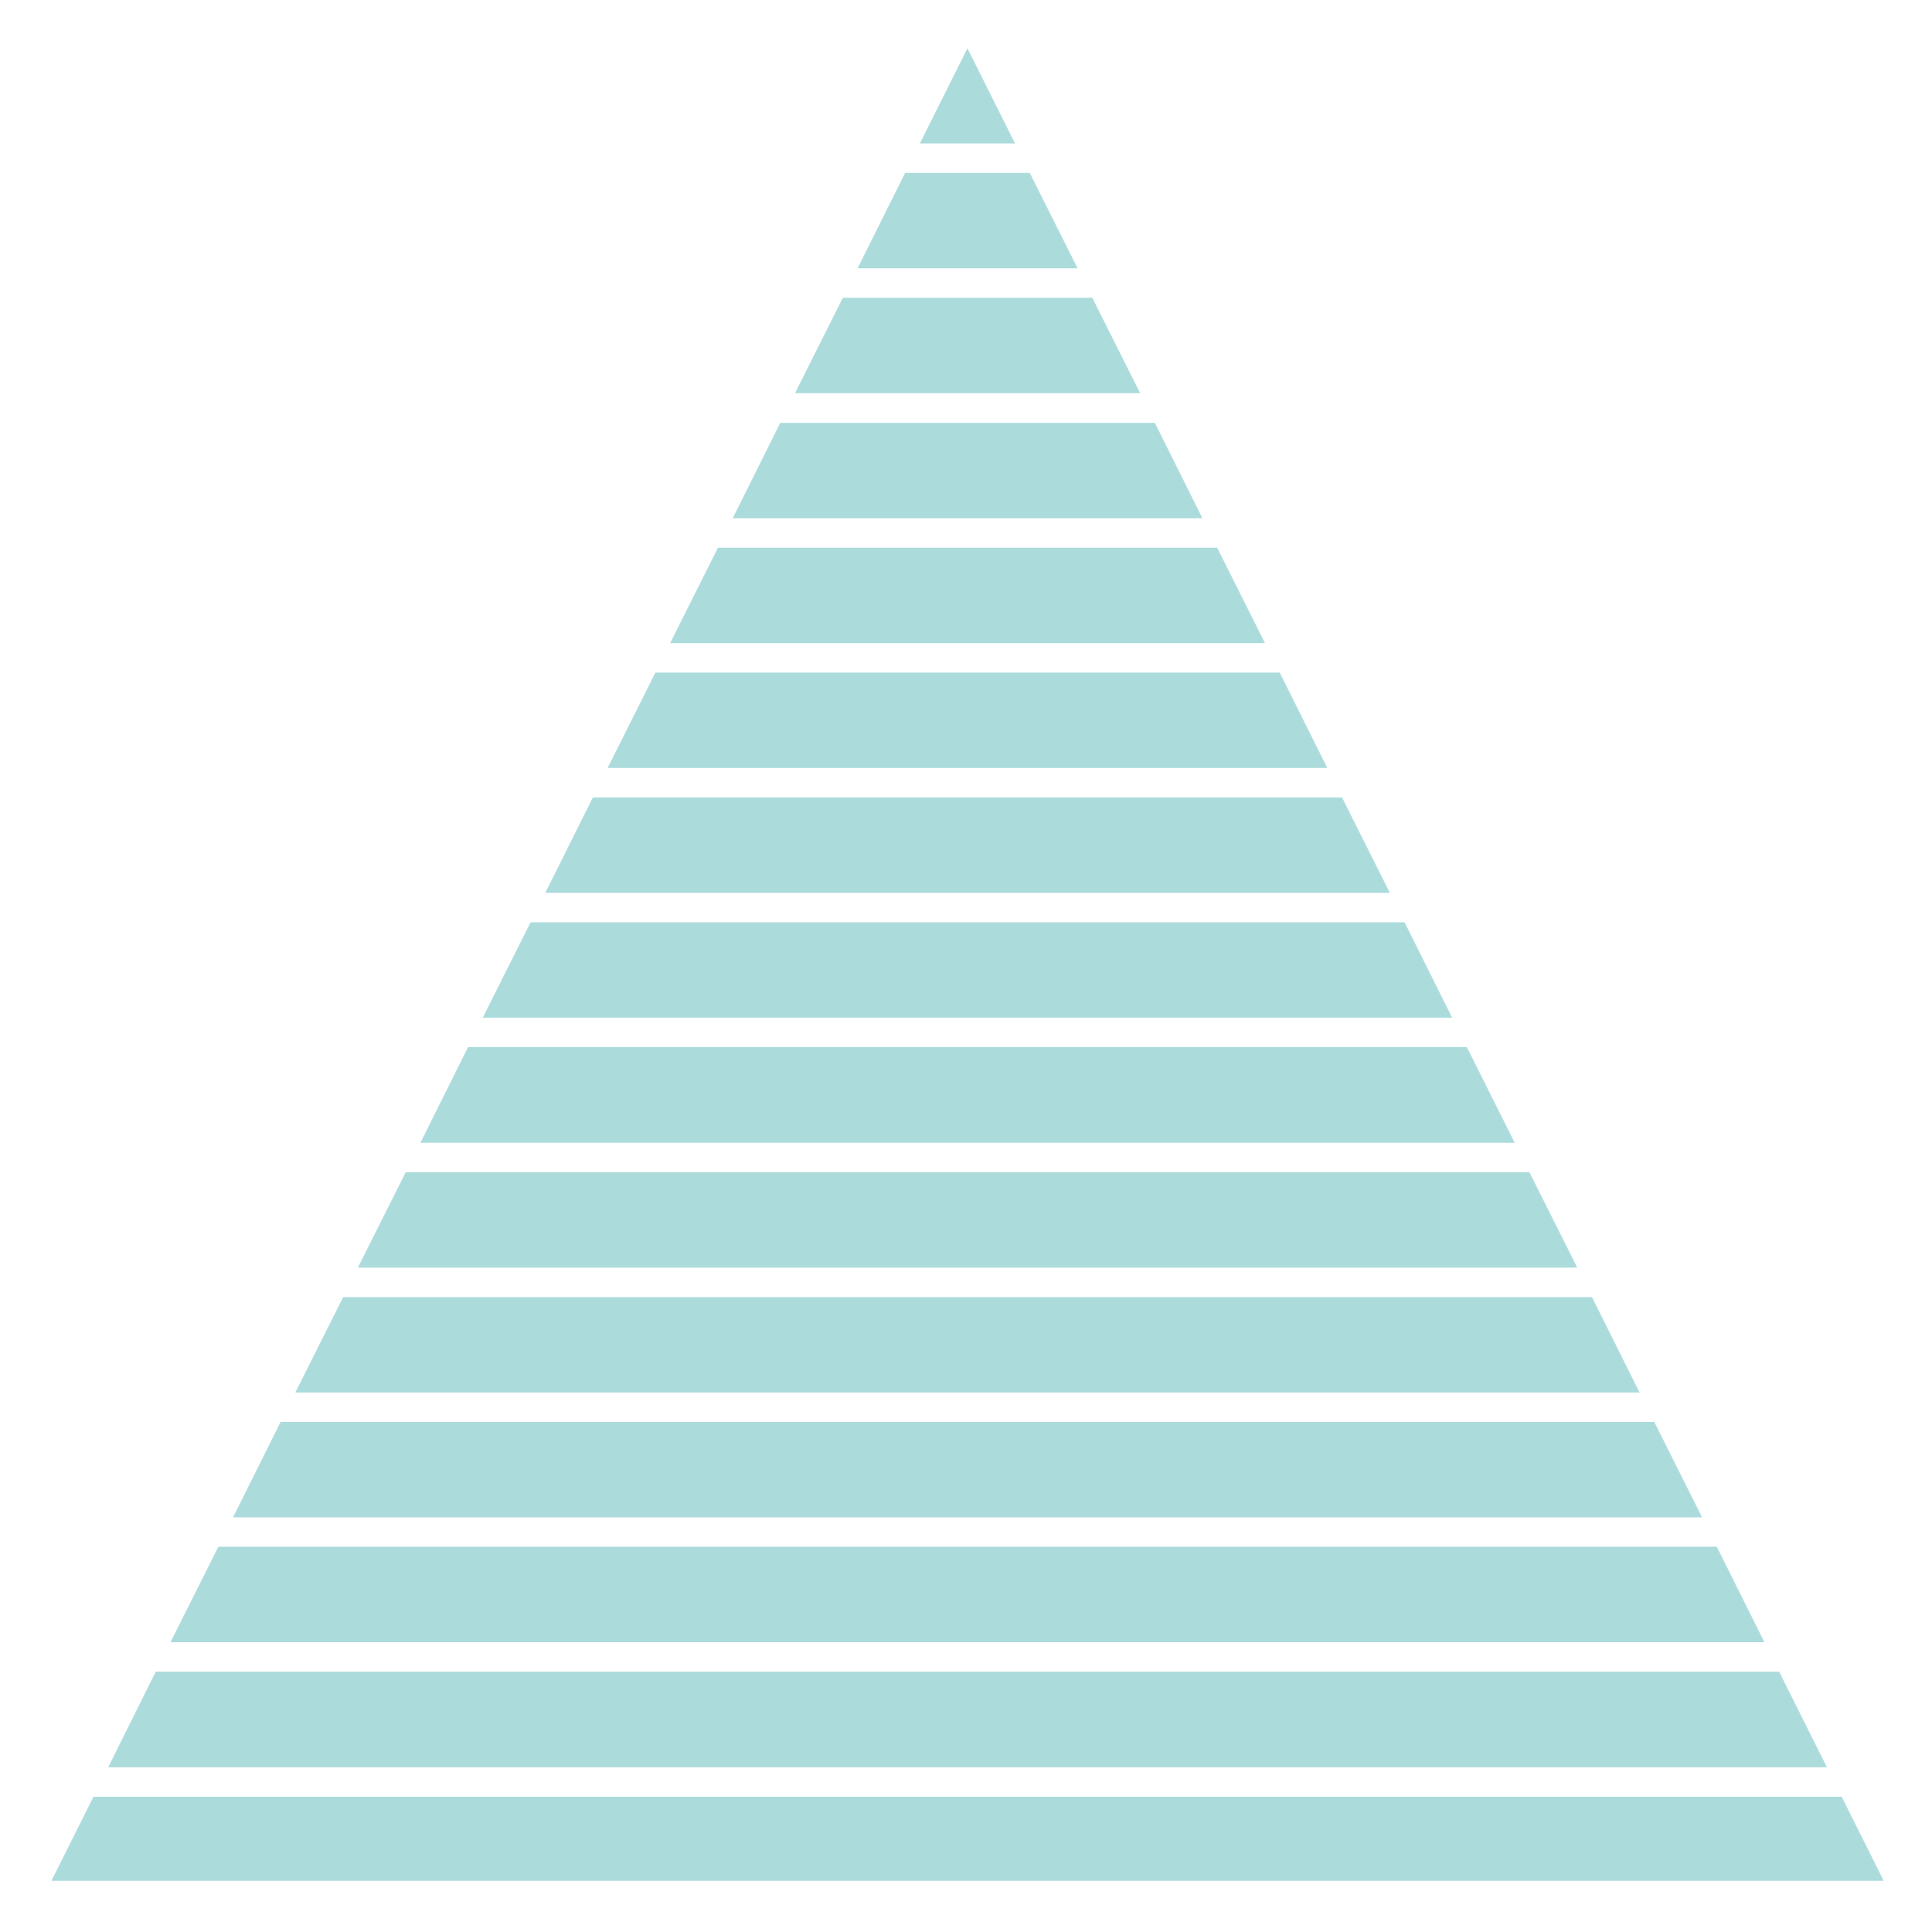
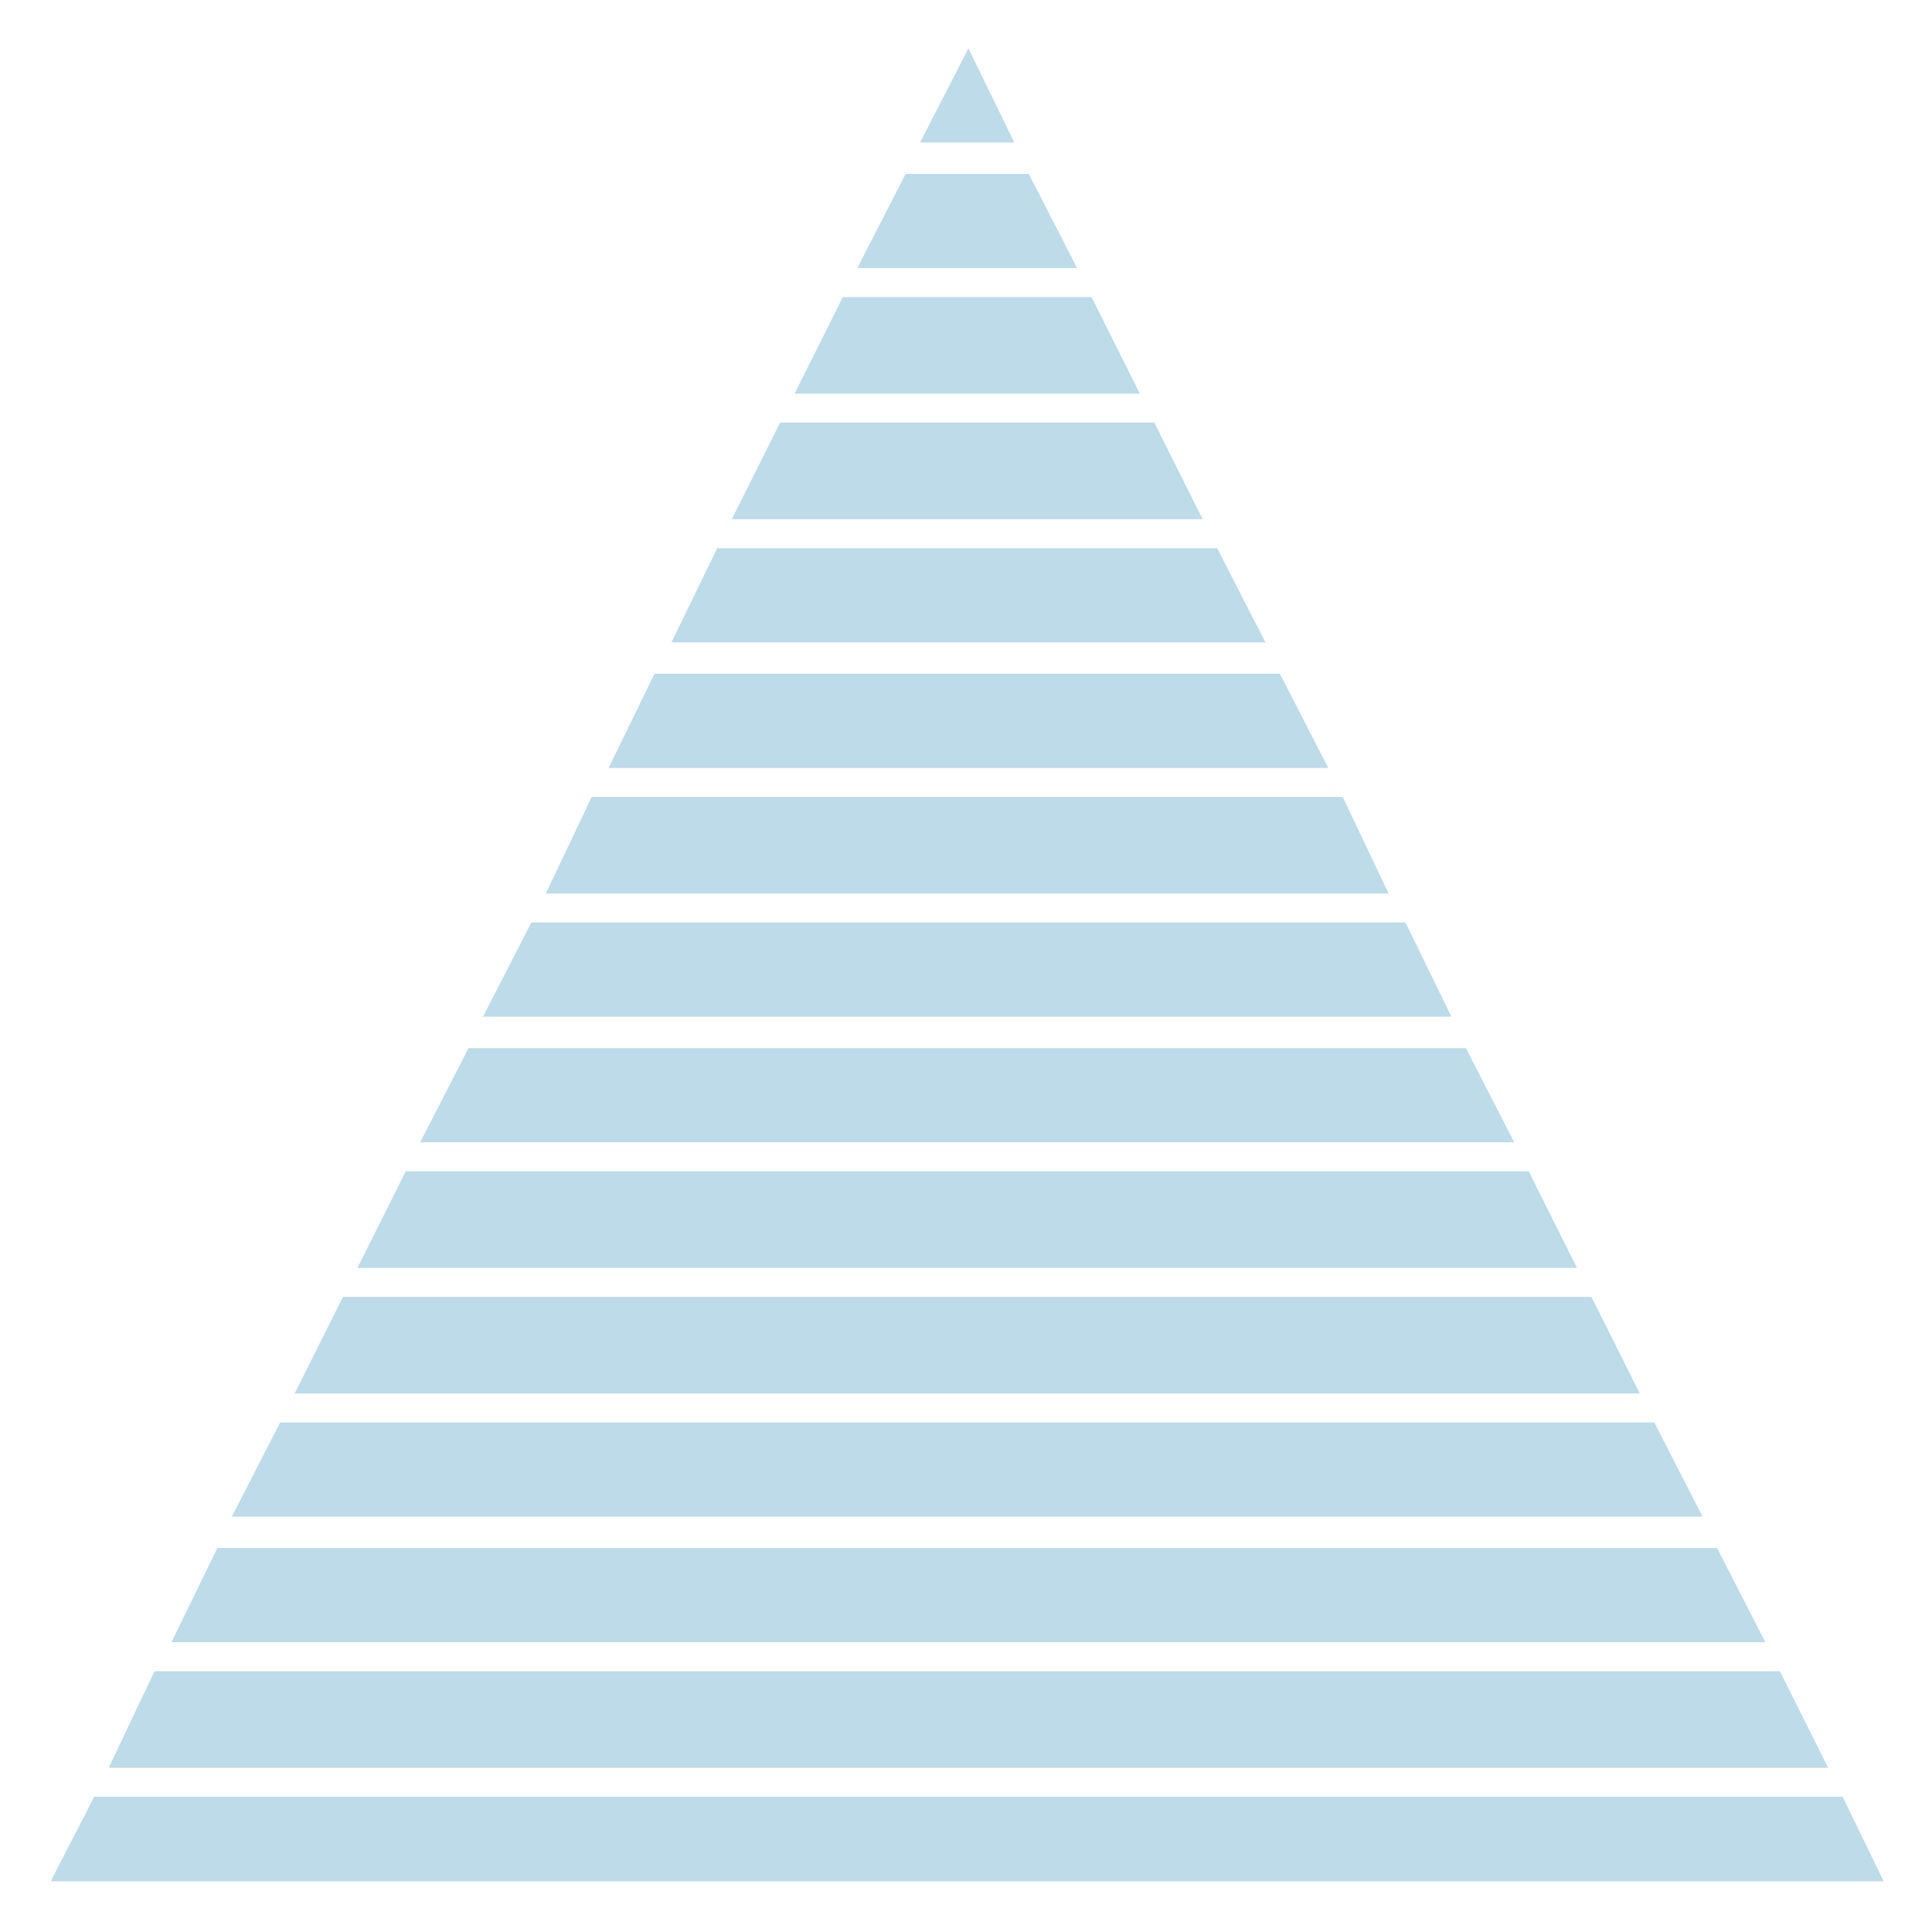
<svg xmlns="http://www.w3.org/2000/svg" version="1.1" id="圖層_1" x="0px" y="0px" viewBox="0 0 80 80" style="enable-background:new 0 0 80 80;" xml:space="preserve">
  <style type="text/css">
- 	.st0{fill:#ACDBDC;}
+ 	.st0{fill:#BDDBE8;}
</style>
  <g>
-     <polygon class="st0" points="60.13,42.14 58.16,38.19 21.97,38.19 19.99,42.14  " />
-     <polygon class="st0" points="57.55,36.97 55.57,33.02 24.55,33.02 22.58,36.97  " />
-     <polygon class="st0" points="65.31,52.49 63.33,48.54 16.8,48.54 14.82,52.49  " />
-     <polygon class="st0" points="62.72,47.32 60.74,43.36 19.38,43.36 17.41,47.32  " />
-     <polygon class="st0" points="35.51,11.11 44.62,11.11 42.64,7.16 37.48,7.16  " />
-     <polygon class="st0" points="52.38,26.63 50.4,22.68 29.73,22.68 27.75,26.63  " />
-     <polygon class="st0" points="30.34,21.46 49.79,21.46 47.82,17.51 32.31,17.51  " />
-     <polygon class="st0" points="54.96,31.8 52.99,27.85 27.14,27.85 25.16,31.8  " />
-     <polygon class="st0" points="34.9,12.33 32.92,16.28 47.21,16.28 45.23,12.33  " />
-     <polygon class="st0" points="42.03,5.94 40.06,2 38.09,5.94  " />
-     <polygon class="st0" points="67.89,57.66 65.92,53.71 14.21,53.71 12.23,57.66  " />
-     <polygon class="st0" points="3.87,74.4 2.13,77.88 78,77.88 76.26,74.4  " />
-     <polygon class="st0" points="70.48,62.83 68.5,58.88 11.62,58.88 9.65,62.83  " />
-     <polygon class="st0" points="73.67,69.22 6.45,69.22 4.48,73.18 75.65,73.18  " />
-     <polygon class="st0" points="73.06,68 71.09,64.05 9.04,64.05 7.06,68  " />
+     <polygon class="st0" points="60.1,42.1 58.2,38.2 22,38.2 20,42.1  " />
+     <polygon class="st0" points="57.5,37 55.6,33 24.5,33 22.6,37  " />
+     <polygon class="st0" points="65.3,52.5 63.3,48.5 16.8,48.5 14.8,52.5  " />
+     <polygon class="st0" points="62.7,47.3 60.7,43.4 19.4,43.4 17.4,47.3  " />
+     <polygon class="st0" points="35.5,11.1 44.6,11.1 42.6,7.2 37.5,7.2  " />
+     <polygon class="st0" points="52.4,26.6 50.4,22.7 29.7,22.7 27.8,26.6  " />
+     <polygon class="st0" points="30.3,21.5 49.8,21.5 47.8,17.5 32.3,17.5  " />
+     <polygon class="st0" points="55,31.8 53,27.9 27.1,27.9 25.2,31.8  " />
+     <polygon class="st0" points="34.9,12.3 32.9,16.3 47.2,16.3 45.2,12.3  " />
+     <polygon class="st0" points="42,5.9 40.1,2 38.1,5.9  " />
+     <polygon class="st0" points="67.9,57.7 65.9,53.7 14.2,53.7 12.2,57.7  " />
+     <polygon class="st0" points="3.9,74.4 2.1,77.9 78,77.9 76.3,74.4  " />
+     <polygon class="st0" points="70.5,62.8 68.5,58.9 11.6,58.9 9.6,62.8  " />
+     <polygon class="st0" points="73.7,69.2 6.4,69.2 4.5,73.2 75.7,73.2  " />
+     <polygon class="st0" points="73.1,68 71.1,64.1 9,64.1 7.1,68  " />
  </g>
</svg>
